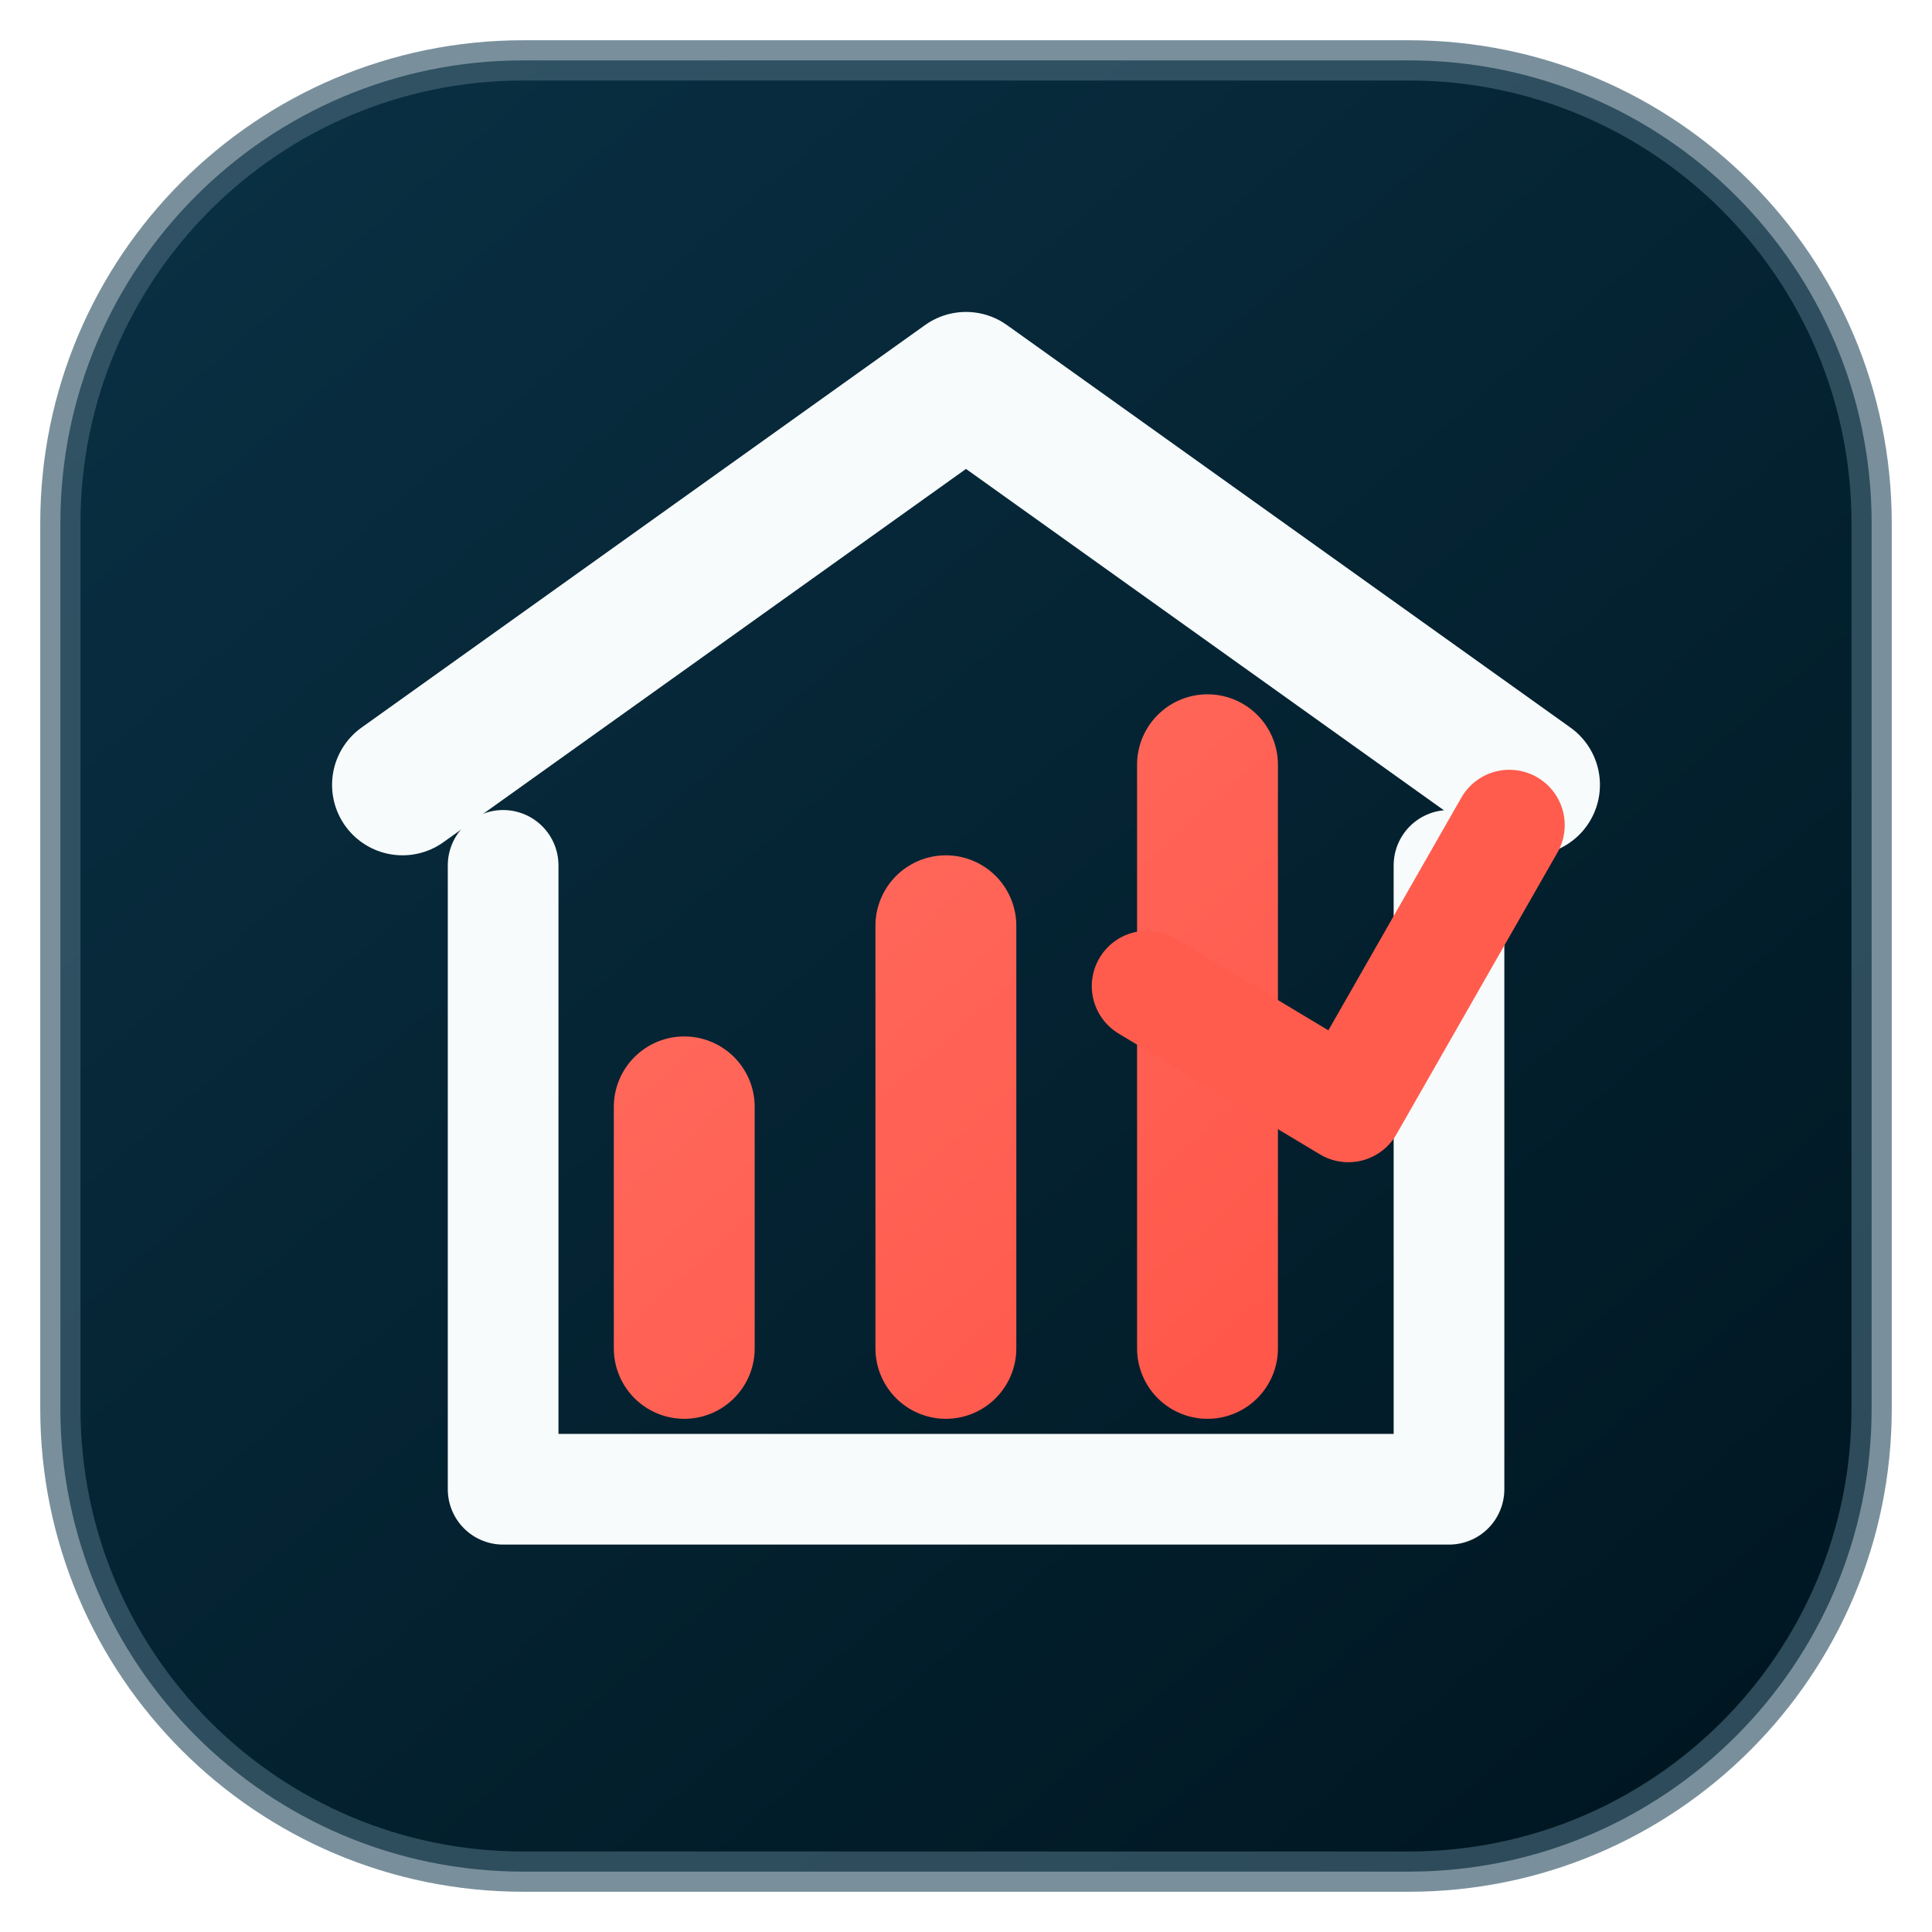
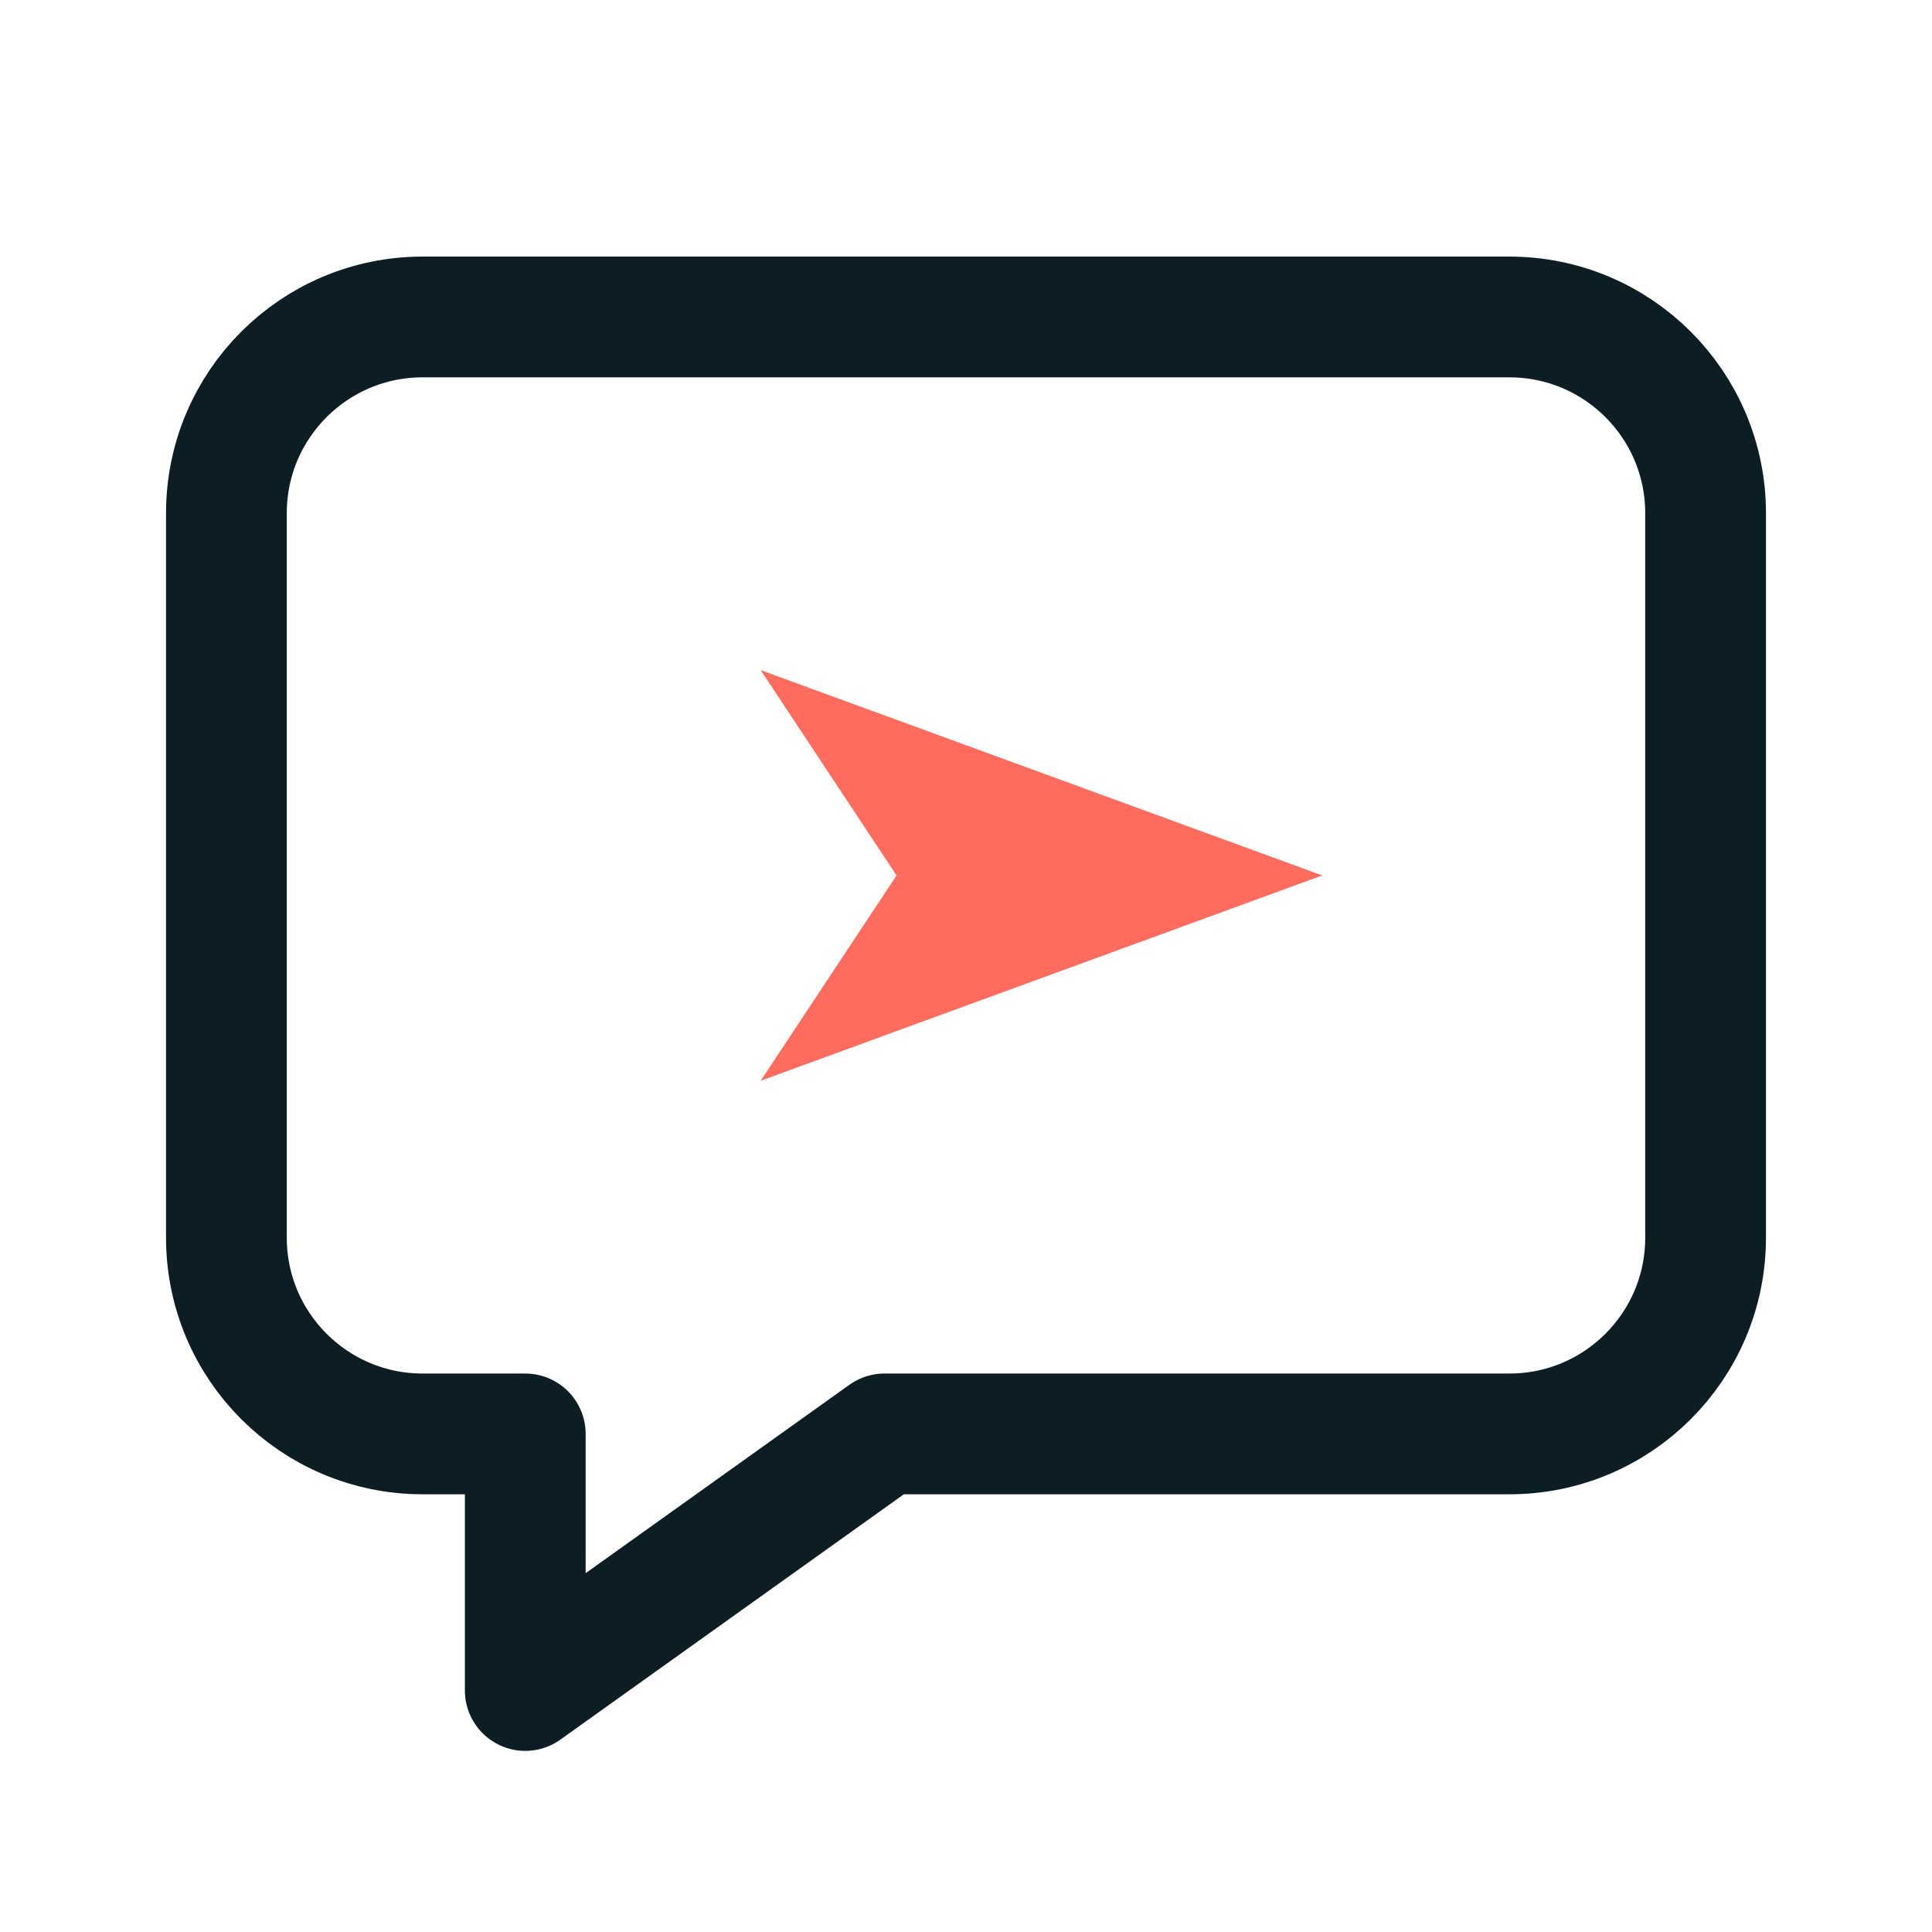
- <svg xmlns="http://www.w3.org/2000/svg" viewBox="0 0 96 96" role="img" aria-label="Corretor Pro">
-   <defs>
-     <linearGradient id="g" x1="12" y1="8" x2="82" y2="90" gradientUnits="userSpaceOnUse">
-       <stop stop-color="#092F42" />
-       <stop offset="1" stop-color="#001722" />
-     </linearGradient>
-     <linearGradient id="c" x1="24" y1="20" x2="76" y2="78" gradientUnits="userSpaceOnUse">
-       <stop stop-color="#FF7668" />
-       <stop offset="1" stop-color="#FF4F42" />
-     </linearGradient>
-   </defs>
-   <rect x="3" y="3" width="90" height="90" rx="23" fill="url(#g)" stroke="#416273" stroke-opacity=".7" stroke-width="2" />
-   <path d="M20 39 48 19l28 20" fill="none" stroke="#F7FBFC" stroke-width="7" stroke-linecap="round" stroke-linejoin="round" />
-   <path d="M25 43v31h47V43" fill="none" stroke="#F7FBFC" stroke-width="5.5" stroke-linecap="round" stroke-linejoin="round" />
-   <path d="M34 67V55M47 67V46M60 67V38" fill="none" stroke="url(#c)" stroke-width="7" stroke-linecap="round" />
-   <path d="m57 49 10 6 8-14" fill="none" stroke="#FF5C4D" stroke-width="5.5" stroke-linecap="round" stroke-linejoin="round" />
+ <svg xmlns="http://www.w3.org/2000/svg" viewBox="0 0 64 64" role="img" aria-label="Direciona Corretor">
+   <path d="M14 10.5h36c3.59 0 6.5 2.91 6.5 6.5v24c0 3.59-2.91 6.5-6.5 6.5H29.3L17.4 56V47.5H14A6.5 6.5 0 0 1 7.5 41V17a6.5 6.5 0 0 1 6.5-6.5Z" fill="none" stroke="#0C1D24" stroke-width="4" stroke-linejoin="round" />
+   <path d="M25.2 22.2 43.8 29 25.2 35.8l4.5-6.8-4.5-6.8Z" fill="#FF6B5C" />
</svg>
